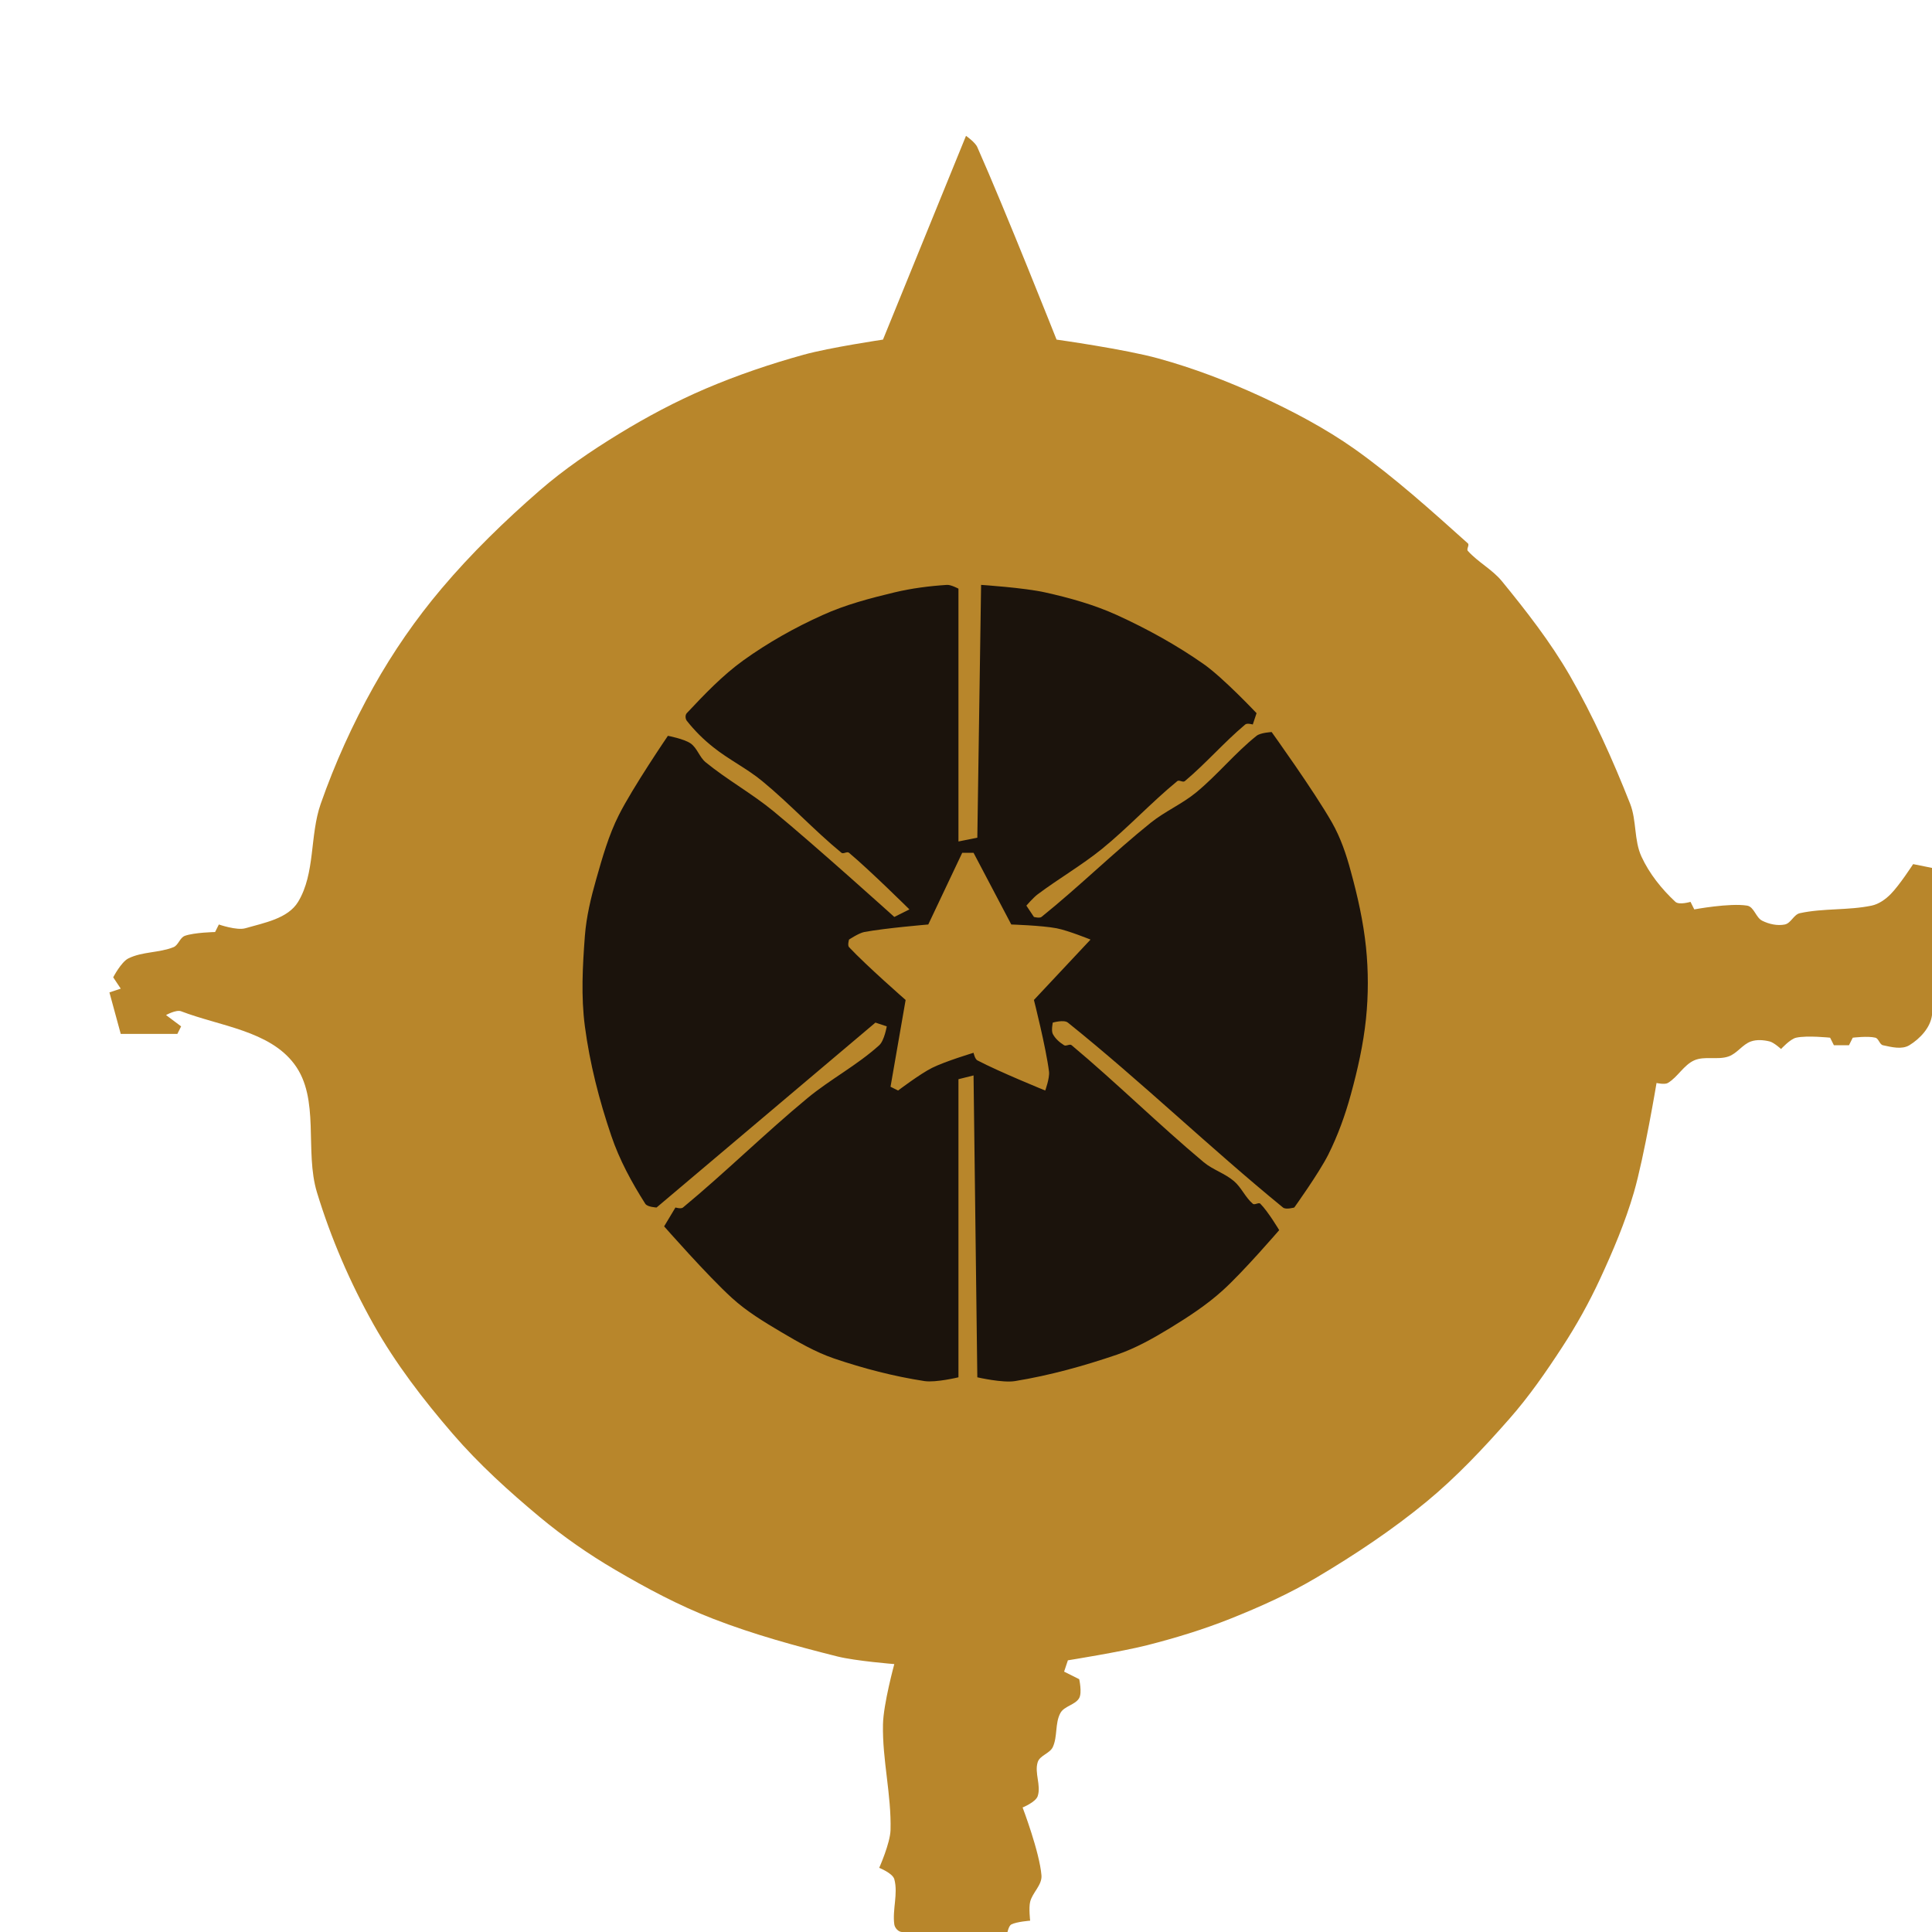
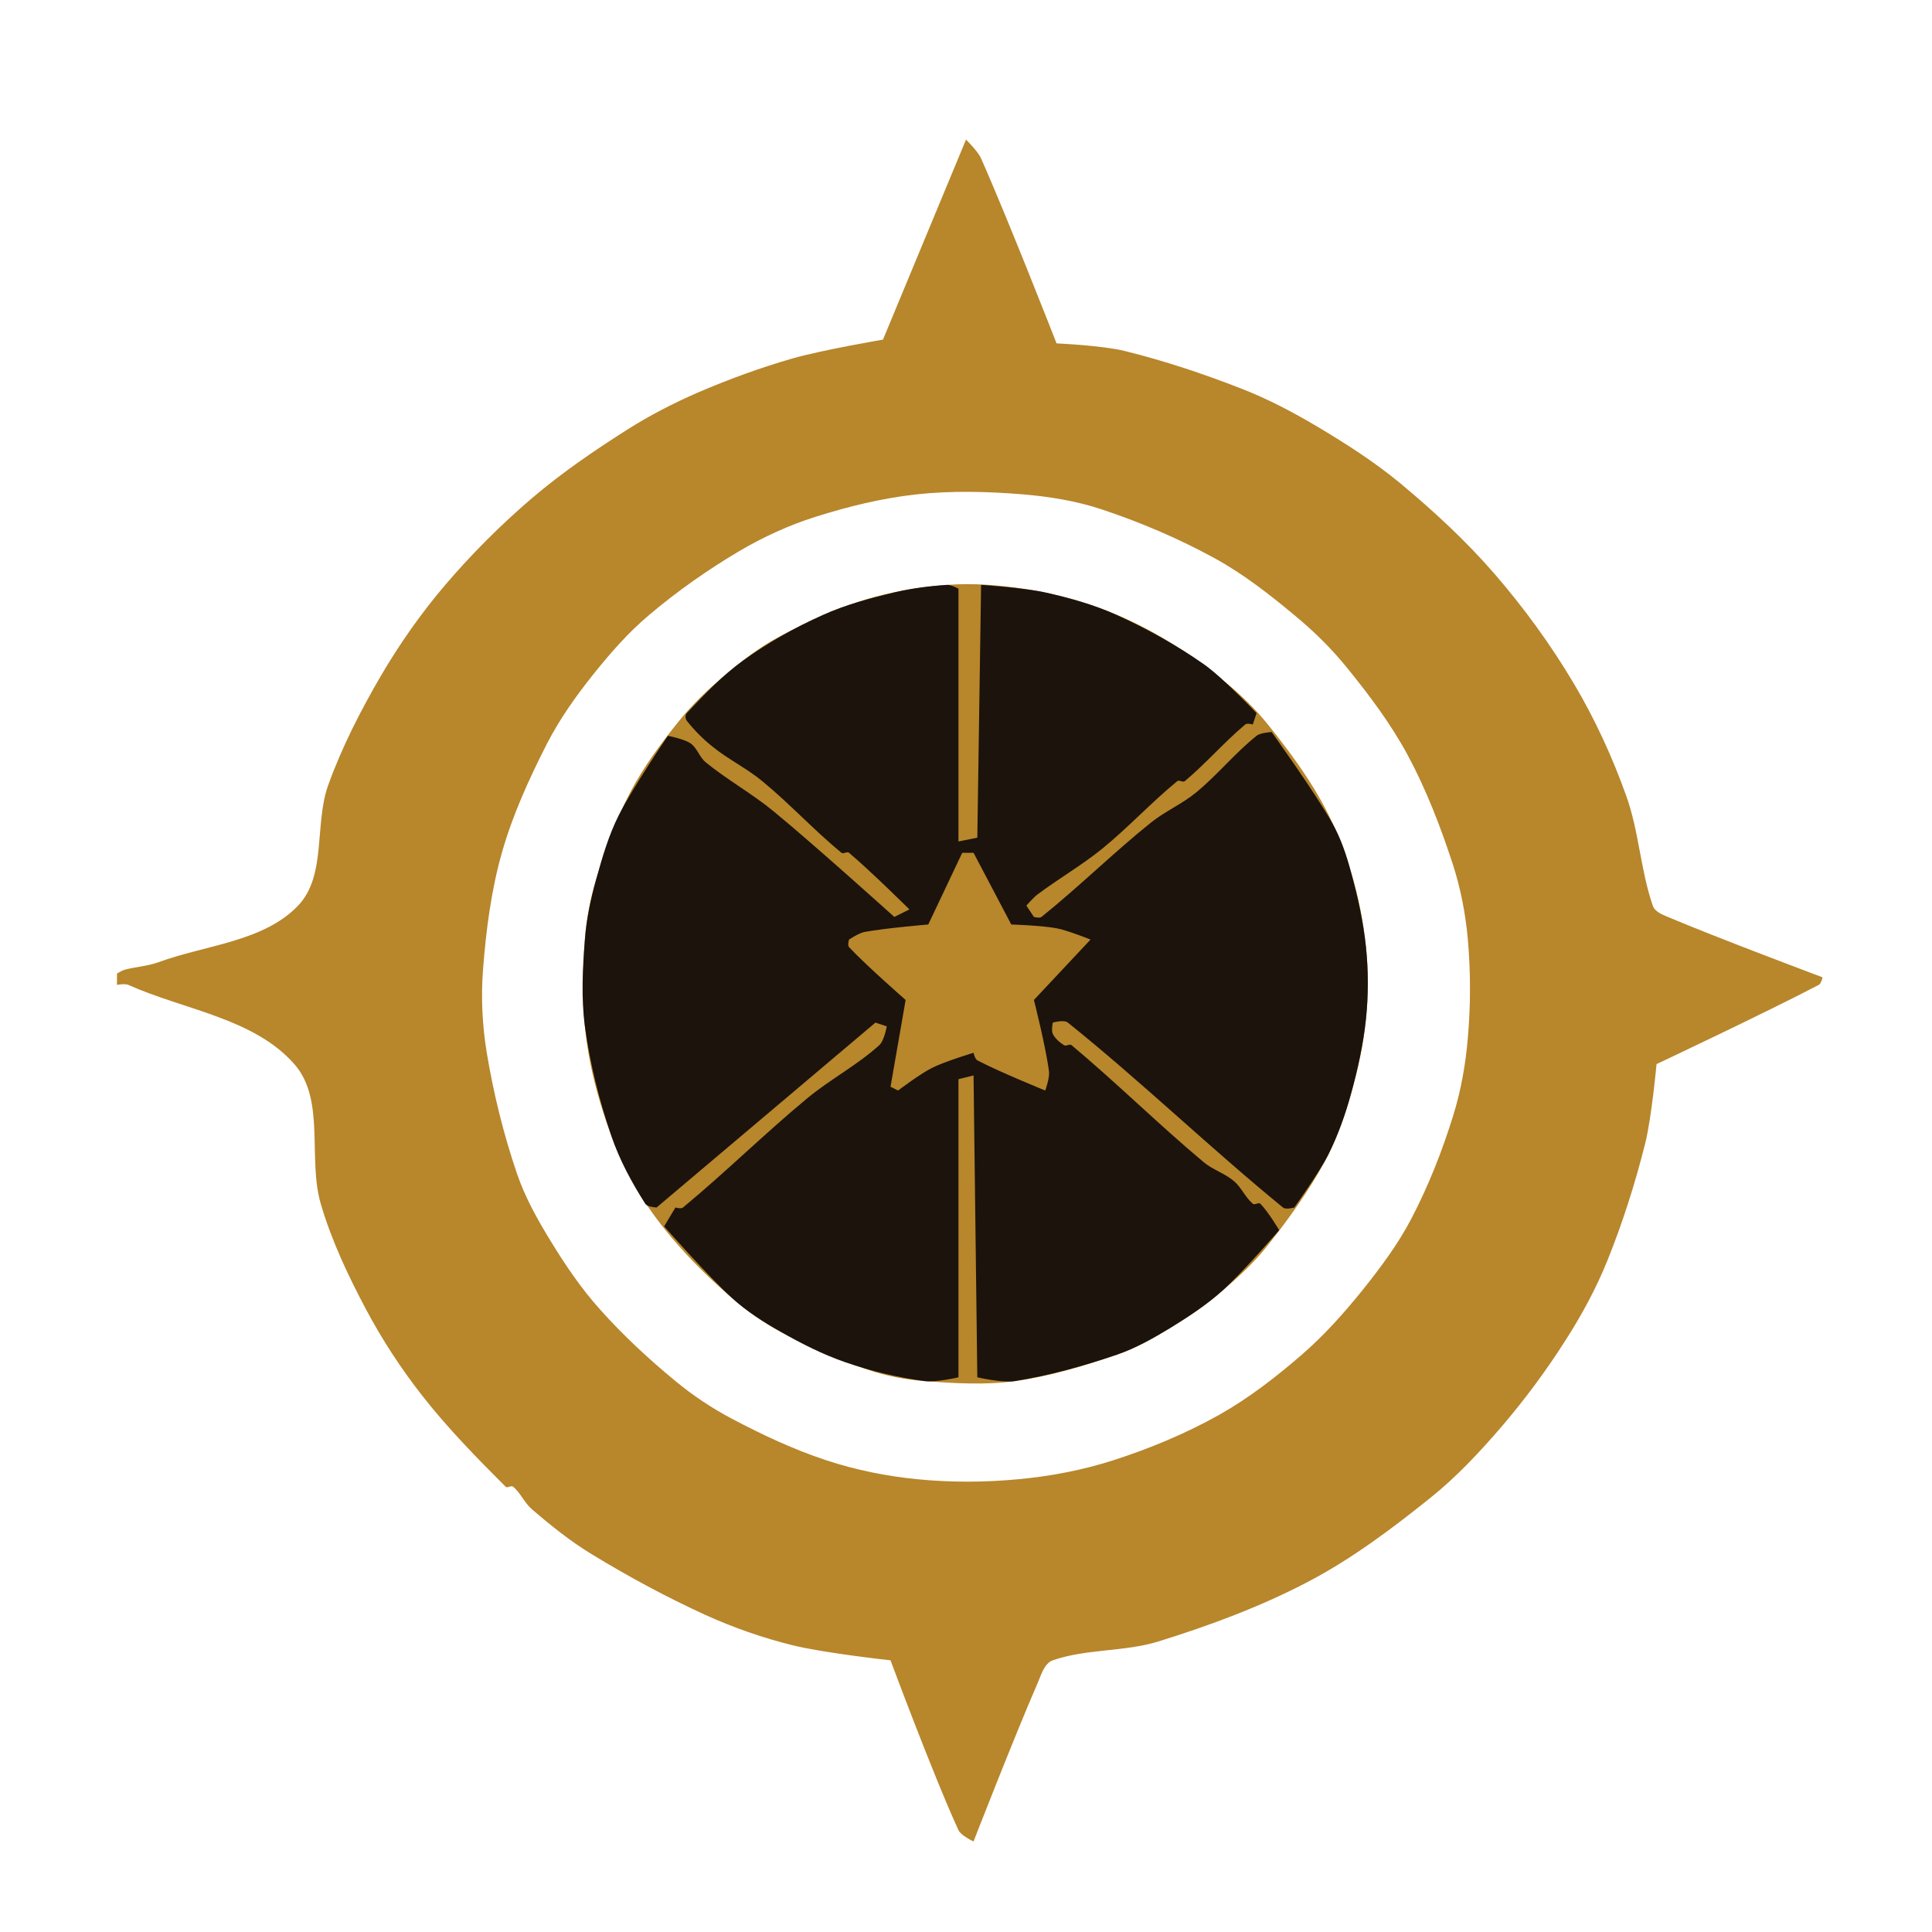
<svg xmlns="http://www.w3.org/2000/svg" viewBox="0 0 1024 1024" role="img">
-   <path fill="#b8862b" fill-rule="evenodd" d="M512 72C512 72 516.9 75.4 518 78C532.9 111.6 560 180 560 180C560 180 596.4 185.1 614 190C632.5 195.1 650.6 202 668 210C685.3 218 702.4 227 718 238C739.2 253.1 758.6 270.6 778 288C779 288.9 777.1 291 778 292C783.4 298 790.9 301.8 796 308C809 323.9 821.7 340.2 832 358C844.5 379.7 854.8 402.7 864 426C867.5 434.9 866 445.3 870 454C874.2 463.1 880.7 471.2 888 478C890 479.8 896 478 896 478L898 482C898 482 916.8 478.5 926 480C929.7 480.6 930.6 486.3 934 488C937.6 489.8 942 490.8 946 490C949.3 489.3 950.7 484.7 954 484C966.4 481.3 979.5 482.6 992 480C995.8 479.2 999.3 476.7 1002 474C1006.7 469.3 1014 458 1014 458L1024 460C1024 460 1027.3 512.2 1024 538C1023.2 544.6 1017.7 550.5 1012 554C1008 556.4 1002.6 555 998 554C996.2 553.6 995.8 550.5 994 550C990.1 549 982 550 982 550L980 554L972 554L970 550C970 550 957.8 548.7 952 550C948.8 550.7 944 556 944 556C944 556 940.3 552.6 938 552C934.8 551.2 931.1 550.9 928 552C923.5 553.6 920.6 558.5 916 560C910.3 561.9 903.5 559.6 898 562C892.4 564.5 889.3 570.8 884 574C882.3 575 878 574 878 574C878 574 871.5 613 866 632C861.4 647.8 854.9 663.1 848 678C842.2 690.5 835.5 702.5 828 714C819.4 727.2 810.4 740.2 800 752C786.3 767.6 772 782.8 756 796C737.9 810.9 718.2 824 698 836C683.4 844.7 667.8 851.7 652 858C637.7 863.7 622.9 868.2 608 872C594.2 875.5 566 880 566 880L564 886L572 890C572 890 573.6 897.1 572 900C569.9 903.7 564 904.2 562 908C559.1 913.4 560.6 920.4 558 926C556.4 929.4 551.1 930.4 550 934C548.2 939.7 551.9 946.3 550 952C548.9 955.2 542 958 542 958C542 958 551 981.6 552 994C552.4 999.1 547.2 1003.1 546 1008C545.2 1011.2 546 1018 546 1018C546 1018 539 1018.5 536 1020C534.7 1020.7 534 1024 534 1024C534 1024 496.6 1025.2 478 1024C476.1 1023.9 474.3 1021.9 474 1020C472.9 1012.1 476.1 1003.7 474 996C473.1 992.8 466 990 466 990C466 990 471.8 977 472 970C472.5 951.3 467.6 932.7 468 914C468.2 903.2 474 882 474 882C474 882 453.8 880.4 444 878C421.7 872.4 399.4 866.3 378 858C359.9 851 342.7 841.8 326 832C312 823.8 298.5 814.4 286 804C269.7 790.4 253.9 776.1 240 760C224.4 741.9 209.7 722.8 198 702C185.6 679.9 175.4 656.3 168 632C161.3 610 169.8 582.4 156 564C142.8 546.3 116.6 543.9 96 536C93.4 535 88 538 88 538L96 544L94 548L64 548L58 526L64 524L60 518C60 518 64.2 509.9 68 508C75.4 504.3 84.3 505.1 92 502C94.6 500.9 95.3 497 98 496C103.1 494.2 114 494 114 494L116 490C116 490 125.5 493.3 130 492C140 489.1 152.6 486.9 158 478C167.2 462.8 164.1 442.8 170 426C177.5 404.6 186.9 383.8 198 364C208.3 345.6 220.4 328.1 234 312C249.8 293.3 267.5 276.1 286 260C299 248.7 313.3 239 328 230C342.7 221 358.1 212.8 374 206C390.9 198.8 408.3 192.9 426 188C439.7 184.2 468 180 468 180L512 72Z" />
-   <path fill="#1b130c" fill-rule="evenodd" d="M502 310C504.1 309.9 508 312 508 312L508 446L518 444L520 310C520 310 542.9 311.5 554 314C567 316.9 579.9 320.5 592 326C608 333.3 623.6 341.9 638 352C648.4 359.3 666 378 666 378L664 384C664 384 661 383.1 660 384C648.8 393.4 639.2 404.6 628 414C627 414.9 625 413.2 624 414C610.1 425.4 597.9 438.7 584 450C573.2 458.7 561.1 465.7 550 474C547.7 475.7 544 480 544 480L548 486C548 486 551 486.8 552 486C571.9 470 590.1 452 610 436C617.5 430 626.6 426.1 634 420C645.3 410.7 654.6 399.1 666 390C668.1 388.3 674 388 674 388C674 388 696.5 419.3 706 436C710.6 444.1 713.6 453 716 462C719.6 475.1 722.6 488.5 724 502C725.3 514.6 725.3 527.4 724 540C722.6 553.5 719.6 566.9 716 580C713 591 709.1 601.8 704 612C699 621.9 686 640 686 640C686 640 681.5 641.3 680 640C641.2 608.3 605.1 573.4 566 542C563.9 540.3 558 542 558 542C558 542 557.1 546.2 558 548C559.3 550.5 561.6 552.5 564 554C565.1 554.7 567 553.1 568 554C591.9 574 614.1 596 638 616C642.8 620 649.2 621.9 654 626C658 629.4 660 634.6 664 638C665 638.9 667.1 637.1 668 638C672.1 642.1 678 652 678 652C678 652 658.9 674.2 648 684C639.5 691.7 629.8 698 620 704C611.1 709.4 601.9 714.6 592 718C574.4 724 556.4 729 538 732C531.4 733.1 518 730 518 730L516 570L508 572L508 730C508 730 496 732.9 490 732C473.7 729.5 457.6 725.3 442 720C432.1 716.6 423 711.3 414 706C404.9 700.6 395.8 695.1 388 688C375.1 676.3 352 650 352 650L358 640C358 640 361 640.9 362 640C384.6 621.3 405.4 600.7 428 582C440.1 572 454.3 564.6 466 554C468.7 551.6 470 544 470 544L464 542L348 640C348 640 343.1 639.8 342 638C334.8 626.7 328.3 614.7 324 602C317.6 583.2 312.6 563.7 310 544C307.9 528.1 308.8 512 310 496C310.8 485.8 313.2 475.8 316 466C319.3 454.4 322.6 442.7 328 432C335.4 417.3 354 390 354 390C354 390 362.5 391.6 366 394C369.5 396.4 370.7 401.3 374 404C385.5 413.4 398.6 420.6 410 430C431.9 448 474 486 474 486L482 482C482 482 461.2 461.4 450 452C449 451.1 447 452.8 446 452C431.4 440 418.6 426 404 414C395.9 407.3 386.2 402.6 378 396C372.8 391.9 368.1 387.2 364 382C363.2 380.9 363.1 379 364 378C373.4 368 382.9 358 394 350C407.1 340.6 421.3 332.6 436 326C448.1 320.5 461.1 317.1 474 314C483.2 311.8 492.6 310.6 502 310ZM510 452L492 490C492 490 469.2 491.9 458 494C455.1 494.6 450 498 450 498C450 498 449.1 501 450 502C459.4 512 480 530 480 530L472 576L476 578C476 578 487.6 569.2 494 566C501 562.5 516 558 516 558C516 558 516.7 561.3 518 562C529.6 568.1 554 578 554 578C554 578 556.4 571.4 556 568C554.4 555.2 548 530 548 530L578 498C578 498 566.2 493.2 560 492C552.1 490.5 536 490 536 490L516 452L510 452Z" />
+   <path fill="#b8862b" fill-rule="evenodd" d="M512 74C512 74 518.3 80.1 520 84C534.3 116.2 560 182 560 182C560 182 584.3 183.1 596 186C617.1 191.2 637.8 198.1 658 206C671.9 211.4 685.2 218.4 698 226C713.3 235.1 728.3 244.7 742 256C759.8 270.8 776.9 286.6 792 304C807.6 322 821.8 341.5 834 362C845.3 381 854.6 401.2 862 422C868.7 440.7 869.5 461.2 876 480C877.1 483.2 880.9 484.7 884 486C911 497.4 966 518 966 518C966 518 965.3 521.3 964 522C935.7 536.8 878 564 878 564C878 564 875.4 592.3 872 606C866.7 627.1 860.1 647.9 852 668C846.1 682.7 838.5 696.7 830 710C819.8 726.1 808.4 741.5 796 756C784.3 769.6 772 782.8 758 794C737.8 810.2 716.9 825.9 694 838C668.6 851.4 641.4 861.5 614 870C595.9 875.6 575.9 873.8 558 880C553.5 881.6 551.9 887.6 550 892C537.9 919.7 516 976 516 976C516 976 509.4 973 508 970C494.5 940.6 472 880 472 880C472 880 437 876.2 420 872C404.2 868.1 388.8 862.7 374 856C353.4 846.6 333.4 835.8 314 824C302.6 817.1 292.1 808.7 282 800C278 796.6 276 791.4 272 788C271 787.1 268.9 788.9 268 788C252.7 772.7 237.4 757.1 224 740C212.7 725.6 202.6 710.2 194 694C184.5 676.1 175.7 657.5 170 638C163 613.9 172.6 582.9 156 564C134.5 539.6 97.7 535.3 68 522C66.2 521.2 62 522 62 522L62 516C62 516 64.6 514.4 66 514C71.9 512.4 78.2 512.1 84 510C109 500.8 139.6 499.2 158 480C173.2 464.1 166.5 436.7 174 416C181.3 395.8 191.2 376.5 202 358C211.9 341.1 223.3 324.9 236 310C250.1 293.5 265.5 278.1 282 264C297.6 250.7 314.7 239 332 228C344.1 220.3 356.9 213.7 370 208C386.3 201 403 194.9 420 190C435.7 185.5 468 180 468 180L512 74ZM486 262C467.7 264 449.6 268.4 432 274C418.1 278.4 404.6 284.6 392 292C375.1 302 359 313.3 344 326C332.8 335.4 323.1 346.6 314 358C305 369.3 296.6 381.2 290 394C280.5 412.6 271.7 431.9 266 452C260.3 472.1 257.6 493.1 256 514C254.9 528.6 255.6 543.5 258 558C261.6 579.7 266.9 601.2 274 622C278.3 634.7 285 646.6 292 658C299.7 670.6 308.1 683 318 694C330.2 707.7 343.8 720.3 358 732C367.3 739.7 377.4 746.4 388 752C404.1 760.5 420.7 768.3 438 774C453.5 779.1 469.7 782.4 486 784C503.9 785.8 522.1 785.7 540 784C556.9 782.4 573.8 779.2 590 774C609.3 767.8 628.3 759.9 646 750C661.8 741.1 676.3 729.9 690 718C701.8 707.8 712.2 696.1 722 684C731.6 672 740.9 659.6 748 646C757 628.8 764.2 610.6 770 592C774.3 578.4 776.8 564.2 778 550C779.5 532.7 779.5 515.3 778 498C776.8 484.5 774.2 470.9 770 458C763.5 438.1 755.9 418.4 746 400C737.1 383.6 725.8 368.5 714 354C705.7 343.7 696.2 334.4 686 326C672.8 315 659.1 304.3 644 296C624.9 285.5 604.7 276.9 584 270C570.5 265.5 556.2 263.2 542 262C523.4 260.5 504.6 260 486 262ZM502 310C515.3 309 528.8 310 542 312C555.6 314 569 317.4 582 322C593.8 326.2 605.2 331.6 616 338C628 345 639.3 353.2 650 362C658 368.6 665.5 375.9 672 384C682.2 396.7 692 409.8 700 424C706.8 436 712 448.9 716 462C720 475 722.6 488.5 724 502C725.3 514.6 725.3 527.4 724 540C722.6 553.5 719.8 566.9 716 580C712.4 592.4 708.2 604.7 702 616C693.4 631.6 683 646.1 672 660C665 668.9 656.6 676.7 648 684C639.2 691.4 629.8 698 620 704C611.1 709.4 601.9 714.6 592 718C574.4 724 556.4 729.5 538 732C522.1 734.2 506 733.2 490 732C479.8 731.2 469.6 729.3 460 726C444.2 720.6 428.8 713.8 414 706C404.7 701.1 396 694.9 388 688C376.6 678.2 365.7 667.5 356 656C347.7 646.1 340 635.4 334 624C327.3 611.3 322.1 597.8 318 584C314.1 571 311.3 557.5 310 544C308.6 528.7 308.8 513.3 310 498C310.8 487.2 312.8 476.4 316 466C320.8 450.3 326.4 434.6 334 420C341.1 406.4 350.4 393.9 360 382C367.1 373.2 375.4 365.3 384 358C392.8 350.6 401.9 343.5 412 338C426.7 330 442 323 458 318C472.2 313.6 487.1 311.1 502 310Z" />
+   <path fill="#1b130c" fill-rule="evenodd" d="M502 310C504.1 309.9 508 312 508 312L508 446L518 444L520 310C520 310 542.9 311.5 554 314C567 316.9 579.9 320.5 592 326C608 333.3 623.6 341.9 638 352C648.4 359.3 666 378 666 378L664 384C664 384 661 383.1 660 384C648.8 393.4 639.2 404.6 628 414C627 414.9 625 413.2 624 414C610.1 425.4 597.9 438.7 584 450C573.2 458.7 561.1 465.7 550 474C547.7 475.7 544 480 544 480L548 486C548 486 551 486.8 552 486C571.9 470 590.1 452 610 436C617.5 430 626.6 426.1 634 420C645.3 410.7 654.6 399.1 666 390C668.1 388.3 674 388 674 388C674 388 696.5 419.3 706 436C710.6 444.1 713.6 453 716 462C719.6 475.1 722.6 488.5 724 502C725.3 514.6 725.3 527.4 724 540C722.6 553.5 719.6 566.9 716 580C713 591 709.1 601.8 704 612C699 621.9 686 640 686 640C686 640 681.5 641.3 680 640C641.2 608.3 605.1 573.4 566 542C563.9 540.3 558 542 558 542C558 542 557.1 546.2 558 548C559.3 550.5 561.6 552.5 564 554C565.1 554.7 567 553.1 568 554C591.9 574 614.1 596 638 616C642.8 620 649.2 621.9 654 626C658 629.4 660 634.6 664 638C665 638.9 667.1 637.1 668 638C672.1 642.1 678 652 678 652C678 652 658.9 674.2 648 684C639.5 691.7 629.8 698 620 704C611.1 709.4 601.9 714.6 592 718C574.4 724 556.4 729 538 732C531.4 733.1 518 730 518 730L516 570L508 572L508 730C508 730 496 732.8 490 732C475.7 730.1 461.6 726.7 448 722C436.1 717.9 424.9 712.2 414 706C404.8 700.8 395.8 695.1 388 688C375.1 676.3 352 650 352 650L358 640C358 640 361 640.9 362 640C384.6 621.3 405.4 600.7 428 582C440.1 572 454.3 564.6 466 554C468.7 551.6 470 544 470 544L464 542L348 640C348 640 343.1 639.8 342 638C334.8 626.7 328.3 614.7 324 602C317.6 583.2 312.7 563.7 310 544C308 528.8 308.8 513.3 310 498C310.8 487.2 313.1 476.5 316 466C319.2 454.4 322.6 442.7 328 432C335.4 417.3 354 390 354 390C354 390 362.5 391.6 366 394C369.5 396.4 370.7 401.3 374 404C385.5 413.4 398.6 420.6 410 430C431.9 448 474 486 474 486L482 482C482 482 461.2 461.4 450 452C449 451.1 447 452.8 446 452C431.4 440 418.6 426 404 414C395.9 407.3 386.2 402.6 378 396C372.8 391.9 368.1 387.2 364 382C363.2 380.9 363.1 379 364 378C373.4 368 382.9 358 394 350C407.1 340.6 421.3 332.6 436 326C448.1 320.5 461.1 317.1 474 314C483.2 311.8 492.6 310.6 502 310ZM510 452L492 490C492 490 469.2 491.9 458 494C455.1 494.6 450 498 450 498C450 498 449.1 501 450 502C459.4 512 480 530 480 530L472 576L476 578C476 578 487.6 569.2 494 566C501 562.5 516 558 516 558C516 558 516.7 561.3 518 562C529.6 568.1 554 578 554 578C554 578 556.4 571.4 556 568C554.4 555.2 548 530 548 530L578 498C578 498 566.2 493.2 560 492C552.1 490.5 536 490 536 490L516 452L510 452Z" />
</svg>
